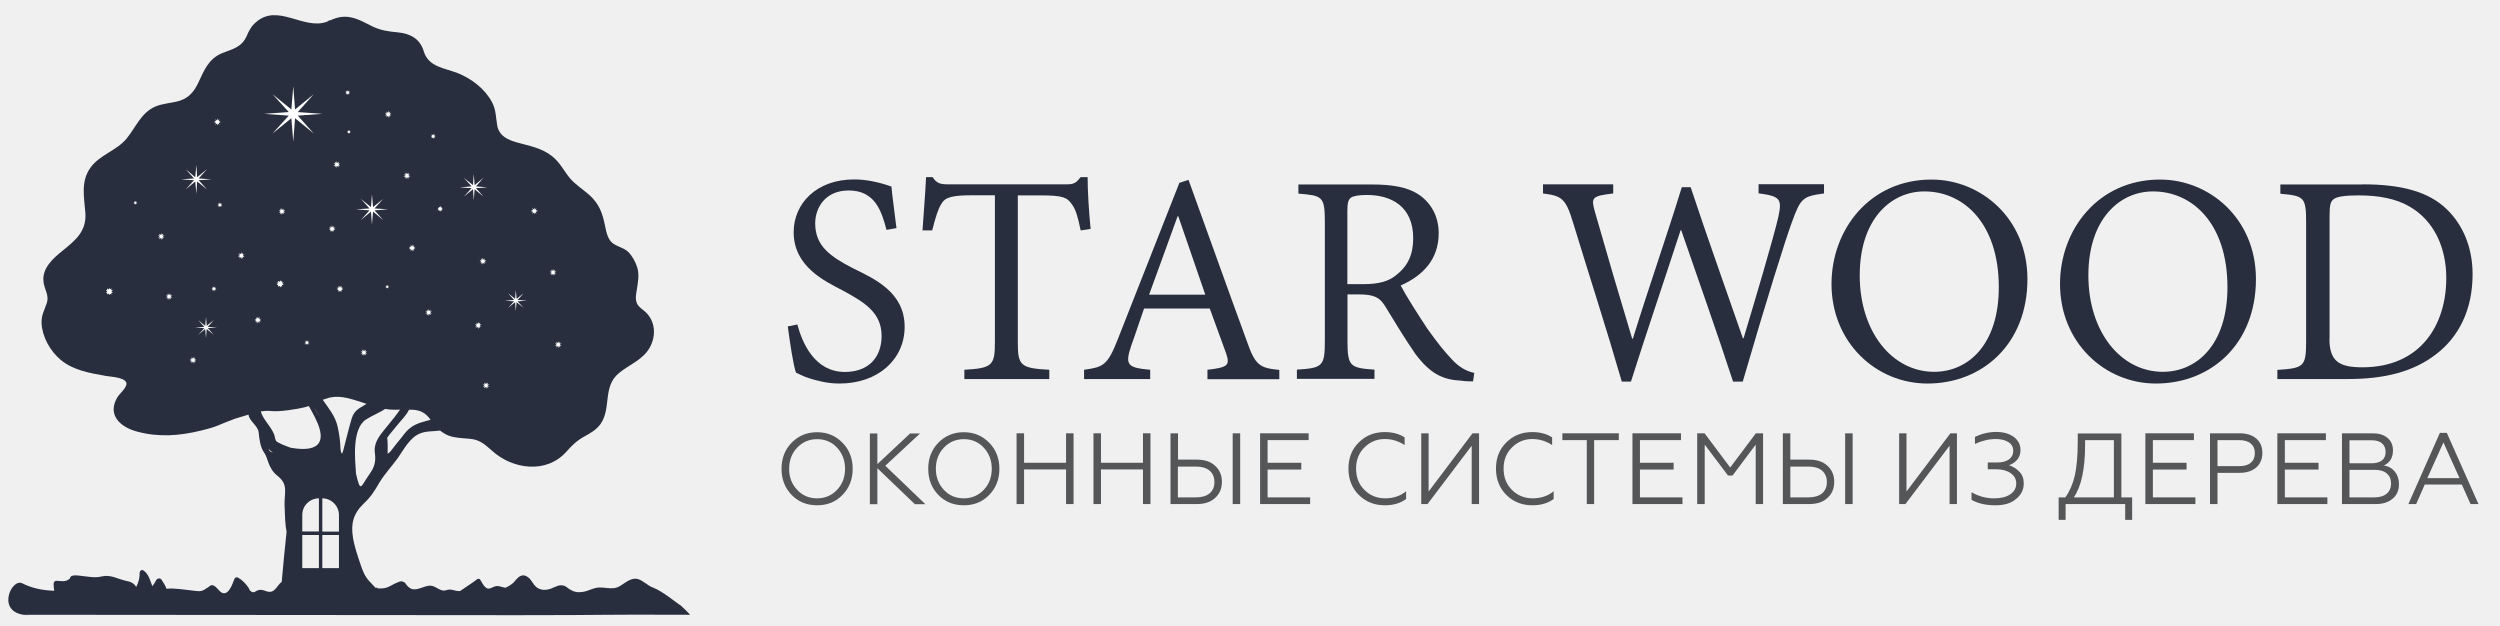
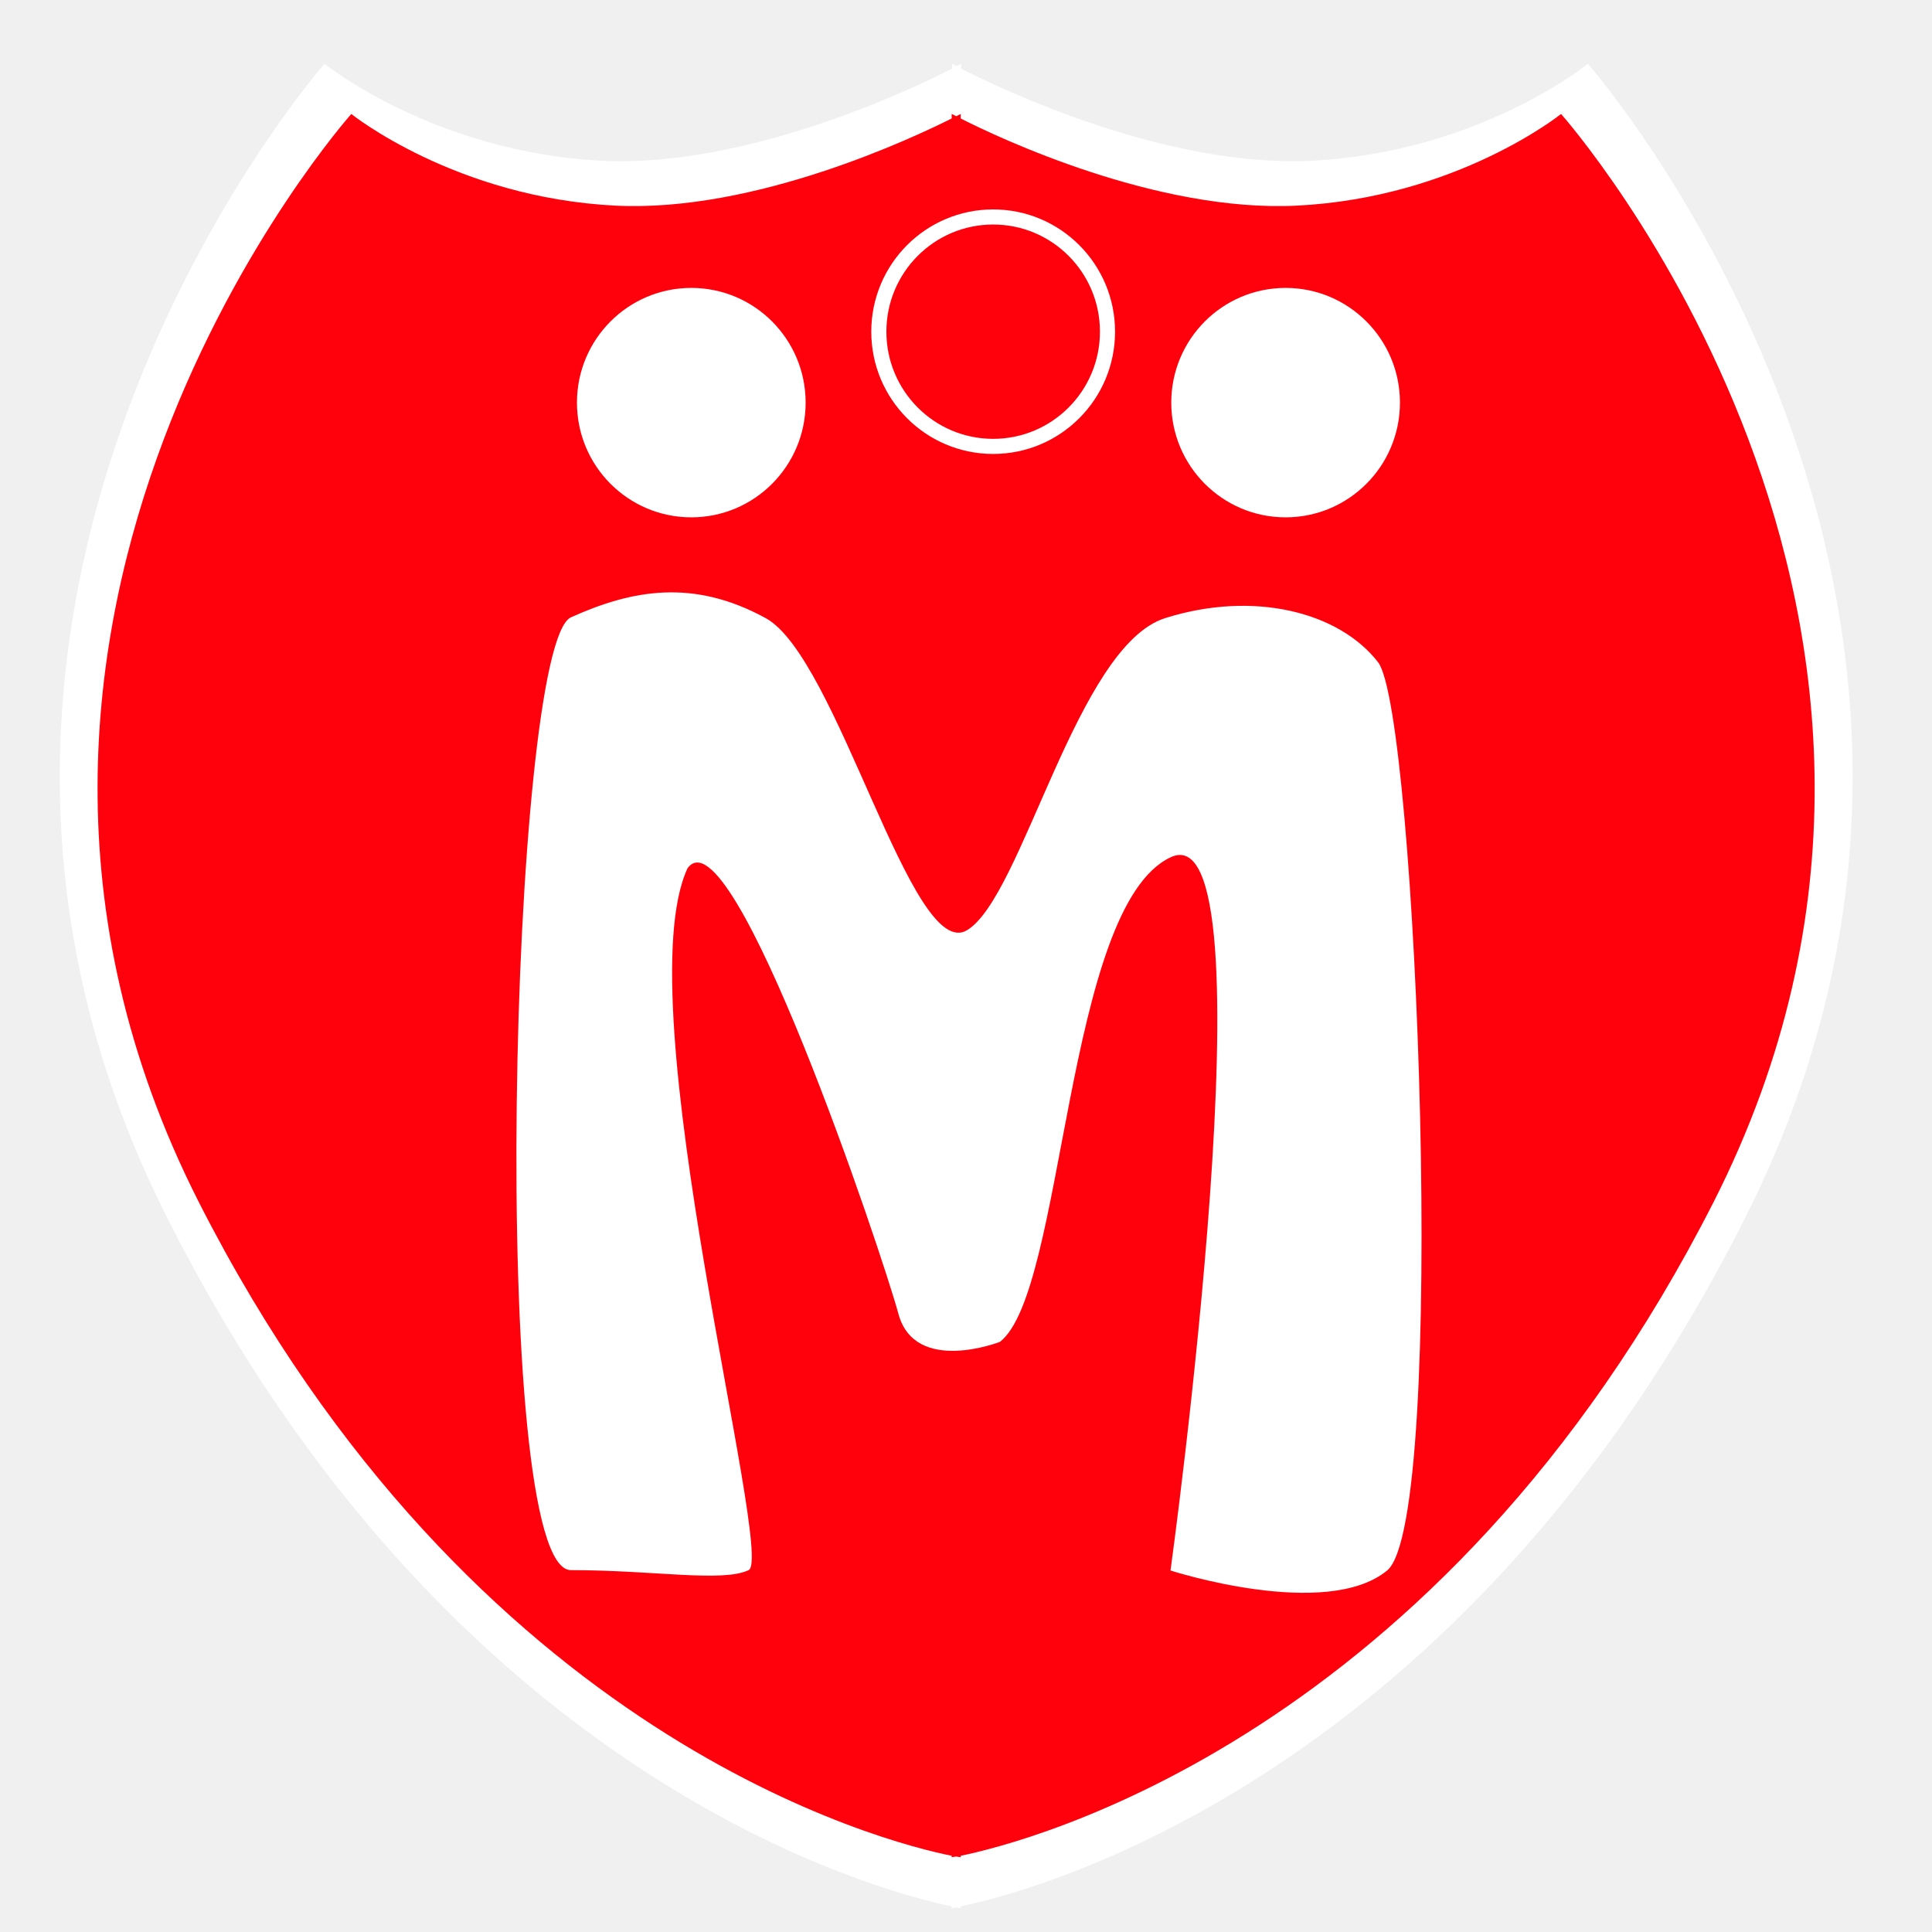
- <svg xmlns="http://www.w3.org/2000/svg" version="1.1" id="Слой_1" x="0px" y="0px" viewBox="0 0 1833.6 458.8" style="enable-background:new 0 0 1833.6 458.8;" xml:space="preserve">
+ <svg xmlns="http://www.w3.org/2000/svg" version="1.1" x="0px" y="0px" viewBox="0 0 512 512" style="enable-background:new 0 0 512 512;" xml:space="preserve">
  <style type="text/css">
- 	.st0{fill:#282E3D;}
- 	.st1{fill:#FFFFFF;}
- 	.st2{enable-background:new    ;}
- 	.st3{fill:#545658;}
+ 	.st0{display:none;}
+ 	.st1{display:inline;fill:#4F6BAA;}
+ 	.st2{fill:#FFFFFF;}
+ 	.st3{fill:#FF010C;}
+ 	.st4{fill:none;stroke:#FFFFFF;stroke-width:4;stroke-miterlimit:10;}
</style>
-   <g>
-     <path class="st0" d="M17.4,450.9l361.9,0.3c73,0,53.9-0.6,126.8-0.3c-0.2-0.5-6.3-6.5-6.8-6.8c-2.4-1.3-13.2-10.5-20.5-13.2   c-3.9-1.4-7.3-5.4-11.4-6.3c-3-0.6-6,0.8-8.4,2.4c-3,1.9-5.4,4.1-9,4.4c-3.2,0.3-6.3-0.5-9.5-0.5c-5.2-0.2-8.8,2.8-13.7,3.3   c-3.5,0.5-6.2-0.2-9.2-2.1c-1.3-0.8-2.2-1.9-3.6-2.4c-3.6-1.3-6.3,0.6-9.6,1.9c-2.8,1.1-5.7,1.4-8.2,0.5l0,0   c-0.3-0.2-0.6-0.3-0.9-0.3c-1.3-0.6-2.5-1.6-3.6-3c-1.3-1.6-2.1-3.3-3.5-4.7c-2.1-1.7-3.8-2.8-6.5-1.6c-2.1,0.9-3.8,3.6-5.4,5.1   c-1.7,1.4-3.6,2.7-5.7,3.5c-3.2-0.5-5.2-2.2-8.7-0.6c-3.3,1.6-4.6,2.1-7.3-1.4c-0.9-1.3-1.6-2.8-2.5-4.1c-0.5-0.6-1.4-0.6-2.1-0.2   c-3.9,3-8.4,5.8-12.6,8.7c-0.3,0-0.6,0-1.1,0c-2.2,0-4.3-1.1-6.5-1.1c-1.4,0-3.2,0.8-4.4,0.8c-2.2-0.2-3.9-1.4-5.8-2.4   c-4.9-2.8-7.7-0.2-13.1,1.1c-3.6,0.8-5.4,0.3-7.9-2.4c-0.8-0.8-1.3-2.1-2.2-2.5c-1.9-1.1-3.2-0.6-4.9,0.2c-5.4,2.2-7,4.6-13.1,4.4   c-4.4-0.2,1.3-0.8-3-0.5c-1.4-1.6-3-3.2-4.6-4.9c-3.2-3.5-4.7-7.3-6.2-11.7c-2.2-6.6-4.6-13.3-5.7-20.2   c-1.7-10.1,0.2-17.5,7.7-24.8c5.1-4.7,8.1-9.3,11.5-15.3c3.9-6.5,9.3-12.2,13.7-18.3c4.4-6.3,8.8-15,16.3-18   c4.6-1.9,9.6-1.4,14.7-2.1c1.7,1.4,3.8,2.7,6,3.6c4.9,1.9,10.3,1.9,15.5,2.4c7.6,0.6,11.2,4.1,16.6,8.8   c14.9,13.6,39.7,17.1,54.3,0.9c4.1-4.6,7.7-8.2,13.1-11.2c4.6-2.5,9.2-5.1,12.3-9.5c7.9-11.7,1.3-27.2,13.3-37.1   c7.4-6.2,17.1-9.5,22.3-18.2c5.2-8.7,4.7-19.7-2.8-26.7c-2.1-1.9-4.6-3.3-6-5.8c-1.7-3.3-0.9-7.3-0.3-10.7   c0.8-5.4,1.9-10.7,0.3-16.1c-1.3-4.1-3.6-8.4-6.6-11.4c-3.6-3.5-9.6-4.1-12.8-7.7c-3.6-4.3-3.9-11.4-5.4-16.6   c-1.4-5.4-3.6-10.1-7.3-14.4c-4.1-4.7-9.5-7.9-14.2-12.2c-5.4-4.7-8.2-11.5-13.3-16.7c-7.1-7.4-16.3-9.5-25.9-12   c-7.4-1.9-15.5-4.3-17.2-13c-1.1-6.2-0.8-11.5-3.8-17.2c-5.2-9.8-14.9-17.2-25-21.3c-9.8-3.9-21.6-4.4-25.1-16.1   c-2.8-9.2-9.8-13-19.3-13.9c-6.6-0.6-12.3-1.4-18.5-4.4c-5.1-2.5-10.1-5.5-15.8-6.6c-5.4-1.1-10.1,0-14.7,2.1h-0.2h-0.2   c-0.8,0.3-1.6,0.6-2.2,1.1c-17.1,6.5-36.2-13.9-52.3,0.5c-3.3,2.8-5.1,6.3-6.8,10.3c-3.8,8.2-10.3,9.2-17.9,12.3   c-10,4.1-13.3,12.8-17.5,21.8c-3,6.2-6.6,10.7-13.3,13c-6,1.9-12.5,1.9-18.3,4.4c-10.4,4.6-14.2,15.2-21,23.5   c-7.3,8.8-19.6,11.8-26.4,21.2c-7.3,10.1-4.7,21.5-3.8,33c1.1,13.7-7.3,20.4-17.1,28.3c-6.8,5.5-14.7,12.6-13.6,22.3   c0.6,6.2,4.6,10,2.2,16.4c-1.7,4.9-3.9,8.7-3.6,14.2c0.5,10.1,6.3,20.4,14.1,26.9c9.3,7.7,21.3,9.6,32.9,11.7   c3.9,0.6,10,0.9,13.4,3c5.4,3.2-2.5,9-4.7,12.5c-7.9,13,1.9,22,14.2,25.3c15.5,4.3,31.1,3.2,46.6-0.6c13.7-3.3,12-3.9,25.3-8.8   c1.1-0.3,9-2.7,10-3c0.3,4.6,7,8.2,7.4,13c0.5,4.9,1.1,10.9,4.3,15.3c2.4,3.2,2.7,11.2,9.3,16.4c8.4,6.6,5.2,11.8,5.4,21.6   c1.1,38.2,3.5-5.4-2.1,56.4c-2.2,1.6-3.5,4.3-5.5,6c-3.9,3.2-6.5-0.5-10.7-0.2c-0.9,0-1.7,0.8-2.5,0.8c-1.4,1.4-3,1.3-4.6-0.3   c-0.3-0.8-0.8-1.4-1.1-2.2c-2.2-3-4.3-5.4-7.7-7.3c-0.8-0.5-2.1,0-2.5,0.8c-1.4,3.5-3.9,11.7-8.5,10.6c-3-0.6-5.1-6.5-8.7-5.7   c-0.9,0.2-1.3,0.9-1.9,1.3c-2.7,1.4-3.3,2.8-6.8,3c-1.7,0-3.5-0.3-5.2-0.5c-6.2-0.6-12.6-1.9-18.8-1.3c-0.8-2.4-2.2-4.4-3.6-6.6   c-1.1-1.7-3.5-0.9-4.1,0.6c-0.8,1.6-1.6,2.8-2.7,4.1c-1.6-4.1-2.4-8.4-6.3-11.4c-1.4-1.1-3,0.2-3,1.7c0.2,3.3-0.8,7.1-2.5,10.3   c-1.4-2.4-3.6-3.8-7.1-4.4c-6.6-1.4-11.5-4.9-18.3-3.3c-5.2,1.3-10.1,0-15.5-0.5c-1.9-0.2-5.1-0.8-7,0.5c-0.6,0.5-0.6,1.4-0.8,1.6   c-3.2,2.4-4.6,1.9-9.5,1.6c-1.4-0.2-2.4,0.9-2.4,2.4c0,1.7,0.2,3.3,0.5,4.9c-8.2-0.3-16.1-1.7-23.5-5.5   c-8.2-4.1-20.4,23.4,5.2,23.4 M309.6,302.2c2.7,1.3,4.6,3.5,6.2,5.7c-4.9,1.3-9.8,2.4-13.9,5.2c-2.8,1.9-4.9,4.4-7,7.3   c-3,3.5-5.7,7.1-8.5,10.7c-0.6,0.6-1.4,1.3-2.1,1.7c0-3.9,0.2-7.9-0.3-11.8c2.1-3,4.6-5.7,6.8-8.5c2.8-3.6,7.1-7.6,9.2-12   C303.3,300.4,306.7,300.7,309.6,302.2z M282.6,299.9c1.3,0.2,2.5,0.5,3.8,0.5c2.2,0.2,4.6,0.2,7,0c-2.4,3.6-5.2,7-8.1,10.6   c-3.8,4.9-9.2,10.1-10.3,16.6c-0.5,2.4,0,4.7,0.2,7.1c0.3,5.7-1.6,9.6-4.9,14.1c-5.8,8.2-5.8,13.1-9.2-1.4   c-0.6-9.8-3.3-32.7,7.3-39.7C273.1,304.7,278.1,302.8,282.6,299.9z M241.8,291.6c8.5-1.9,16.6,1.3,24.6,3.8   c0.8,0.3,1.6,0.5,2.4,0.8c-1.7,1.1-3.6,2.2-5.4,3.3c-3,2.1-4.4,4.1-5.5,7.6c-2.1,7.1-3.8,14.4-5.7,21.5c-0.8,3-1.4,6.6-2.4,1.3   c-0.2-5.7-0.9-11.5-2.2-17.1c-1.7-7.6-6.6-13.4-10.9-19.6C238.3,292.7,240.1,292.1,241.8,291.6z M233.4,303.6   c0.3,0.6,0.8,1.3,1.1,1.7c-1.4-2.1-2.8-3.9-4.3-6C231.4,300.7,232.5,302.2,233.4,303.6z M197.9,330.8c-0.5-0.3-0.6-0.9-0.9-1.7   c0.8,1.1,1.9,2.1,3.3,2.8C199.1,331.7,198.4,331.4,197.9,330.8z M233.9,365.5L233.9,365.5v24.3h-12.2v-12.2   C221.7,371,227.1,365.5,233.9,365.5z M236.4,365.5L236.4,365.5c6.6,0,12.2,5.5,12.2,12.2v12.2h-12.2V365.5z M236.4,392.4h12.2v24.3   h-12.2V392.4z M221.7,392.4h12.2v24.3h-12.2V392.4z M213.2,328.4c-2.2-0.9-4.9-1.7-7-2.8c-3.3-1.7-3.9-1.4-4.6-4.9   c-1.1-6.5-8.8-12.6-10.3-19c2.5-0.3,5.2-0.5,7.9-0.2c5.8,0.6,18.3-1.3,24.3-2.8c0.9-0.3,2.1-0.6,3-0.9c1.6,2.8,3.2,5.7,4.6,8.5   C243.7,331.4,224.3,330.3,213.2,328.4z" />
-     <polygon class="st1" points="215.1,63.3 216.4,80.3 230.1,69.1 218.4,82.2 236.4,83.5 218.4,84.8 230.1,97.9 216.4,86.7    215.1,103.9 213.7,86.7 199.9,97.9 211.8,84.8 193.6,83.5 211.8,82.2 199.9,69.1 213.7,80.3  " />
-     <polygon class="st1" points="159.5,86.8 159.8,88.4 160.9,87.3 160.4,88.7 161.9,88.7 160.6,89.5 161.9,90.3 160.4,90.1    160.9,91.6 159.8,90.6 159.5,92 159,90.6 157.9,91.6 158.5,90.1 157,90.3 158.2,89.5 157,88.7 158.5,88.7 157.9,87.3 159,88.4  " />
-     <polygon class="st1" points="99.3,147.2 99.5,148.1 100.1,147.5 99.8,148.3 100.7,148.3 99.9,148.8 100.7,149.2 99.8,149.1    100.1,149.9 99.5,149.4 99.3,150.2 99.1,149.4 98.3,149.9 98.7,149.1 97.9,149.2 98.7,148.8 97.9,148.3 98.7,148.3 98.3,147.5    99.1,148.1  " />
-     <polygon class="st1" points="206.7,152.4 207.2,154 208.3,152.9 207.7,154.3 209.3,154.3 208,155.1 209.3,155.9 207.7,155.7    208.3,157.1 207.2,156.2 206.7,157.6 206.4,156.2 205.3,157.1 205.8,155.7 204.4,155.9 205.6,155.1 204.4,154.3 205.8,154.3    205.3,152.9 206.4,154  " />
-     <polygon class="st1" points="118.3,170.9 118.6,172.3 119.8,171.3 119.2,172.8 120.8,172.6 119.4,173.4 120.8,174.2 119.2,174    119.8,175.5 118.6,174.5 118.3,176.1 117.9,174.5 116.7,175.5 117.3,174 115.7,174.2 117.1,173.4 115.7,172.6 117.3,172.8    116.7,171.3 117.9,172.3  " />
-     <polygon class="st1" points="177,184.9 177.3,186.4 178.4,185.4 178,186.8 179.4,186.7 178.1,187.5 179.4,188.3 178,188.3    178.4,189.7 177.3,188.6 177,190.1 176.6,188.6 175.4,189.7 176.1,188.3 174.5,188.3 175.8,187.5 174.5,186.7 176.1,186.8    175.4,185.4 176.6,186.4  " />
-     <polygon class="st1" points="123.9,215 124.4,216.4 125.5,215.4 124.9,216.8 126.5,216.7 125.2,217.5 126.5,218.3 124.9,218.1    125.5,219.5 124.4,218.6 123.9,220.2 123.6,218.6 122.5,219.5 123.2,218.1 121.6,218.3 122.8,217.5 121.6,216.7 123.2,216.8    122.5,215.4 123.6,216.4  " />
-     <polygon class="st1" points="80.2,211.2 80.5,212.7 81.8,211.6 81.1,213.1 82.7,213.1 81.3,213.8 82.7,214.6 81.1,214.5    81.8,215.9 80.5,215 80.2,216.4 79.9,215 78.6,215.9 79.2,214.5 77.7,214.6 79.1,213.8 77.7,213.1 79.2,213.1 78.6,211.6    79.9,212.7  " />
-     <polygon class="st1" points="141.6,261.6 142,263 143.1,262 142.6,263.5 144,263.3 142.7,264.1 144,265 142.6,264.9 143.1,266.3    142,265.2 141.6,266.8 141.3,265.2 140.1,266.3 140.7,264.9 139.1,265 140.4,264.1 139.1,263.3 140.7,263.5 140.1,262 141.3,263     " />
-     <polygon class="st1" points="80.2,211.2 80.5,212.7 81.8,211.6 81.1,213.1 82.7,213.1 81.3,213.8 82.7,214.6 81.1,214.5    81.8,215.9 80.5,215 80.2,216.4 79.9,215 78.6,215.9 79.2,214.5 77.7,214.6 79.1,213.8 77.7,213.1 79.2,213.1 78.6,211.6    79.9,212.7  " />
-     <polygon class="st1" points="189.2,232.2 189.5,233.6 190.6,232.6 190.1,234.1 191.6,233.9 190.3,234.7 191.6,235.6 190.1,235.5    190.6,236.9 189.5,235.8 189.2,237.4 188.7,235.8 187.6,236.9 188.2,235.5 186.7,235.6 187.9,234.7 186.7,233.9 188.2,234.1    187.6,232.6 188.7,233.6  " />
-     <polygon class="st1" points="80.2,211.2 80.5,212.7 81.8,211.6 81.1,213.1 82.7,213.1 81.3,213.8 82.7,214.6 81.1,214.5    81.8,215.9 80.5,215 80.2,216.4 79.9,215 78.6,215.9 79.2,214.5 77.7,214.6 79.1,213.8 77.7,213.1 79.2,213.1 78.6,211.6    79.9,212.7  " />
-     <polygon class="st1" points="284.8,81.3 285.1,82.7 286.2,81.8 285.7,83.2 287.1,83 285.9,83.8 287.1,84.6 285.7,84.6 286.2,86    285.1,84.9 284.8,86.5 284.3,84.9 283.2,86 283.8,84.6 282.2,84.6 283.5,83.8 282.2,83 283.8,83.2 283.2,81.8 284.3,82.7  " />
-     <polygon class="st1" points="247,118.1 247.3,119.5 248.6,118.6 248,120 249.5,119.8 248.3,120.6 249.5,121.6 248,121.4    248.6,122.8 247.3,121.7 247,123.3 246.7,121.7 245.4,122.8 246.1,121.4 244.5,121.6 245.9,120.6 244.5,119.8 246.1,120    245.4,118.6 246.7,119.5  " />
-     <polygon class="st1" points="298.5,126.3 298.8,127.7 299.9,126.8 299.5,128.2 300.9,128.1 299.6,128.8 300.9,129.6 299.5,129.6    299.9,131.1 298.8,130 298.5,131.5 298,130 296.9,131.1 297.6,129.6 296,129.6 297.3,128.8 296,128.1 297.6,128.2 296.9,126.8    298,127.7  " />
-     <polygon class="st1" points="243.5,165.2 244,166.8 245.1,165.7 244.5,167.1 246.1,166.9 244.8,167.9 246.1,168.7 244.5,168.5    245.1,169.9 244,169 243.5,170.4 243.2,169 242.1,169.9 242.6,168.5 241.2,168.7 242.4,167.9 241.2,166.9 242.6,167.1 242.1,165.7    243.2,166.8  " />
-     <polygon class="st1" points="302.3,179.2 302.6,180.8 303.7,179.7 303.3,181.1 304.7,181.1 303.4,181.9 304.7,182.7 303.3,182.6    303.7,184 302.6,183 302.3,184.5 301.8,183 300.7,184 301.4,182.6 299.8,182.7 301,181.9 299.8,181.1 301.4,181.1 300.7,179.7    301.8,180.8  " />
-     <polygon class="st1" points="249.4,209.3 249.7,210.8 250.8,209.7 250.3,211.2 251.8,211 250.5,212 251.8,212.7 250.3,212.6    250.8,214 249.7,213.1 249.4,214.5 248.9,213.1 247.8,214 248.4,212.6 246.9,212.7 248.1,212 246.9,211 248.4,211.2 247.8,209.7    248.9,210.8  " />
-     <polygon class="st1" points="205.5,205.6 205.8,207.1 207,206.1 206.4,207.5 208,207.4 206.6,208.2 208,208.9 206.4,208.8    207,210.2 205.8,209.3 205.5,210.8 205.1,209.3 203.9,210.2 204.5,208.8 202.9,208.9 204.4,208.2 202.9,207.4 204.5,207.5    203.9,206.1 205.1,207.1  " />
-     <polygon class="st1" points="266.9,255.9 267.2,257.5 268.5,256.5 267.9,257.9 269.4,257.8 268,258.6 269.4,259.3 267.9,259.2    268.5,260.6 267.2,259.7 266.9,261.1 266.6,259.7 265.3,260.6 266,259.2 264.4,259.3 265.8,258.6 264.4,257.8 266,257.9    265.3,256.5 266.6,257.5  " />
-     <polygon class="st1" points="205.5,205.6 205.8,207.1 207,206.1 206.4,207.5 208,207.4 206.6,208.2 208,208.9 206.4,208.8    207,210.2 205.8,209.3 205.5,210.8 205.1,209.3 203.9,210.2 204.5,208.8 202.9,208.9 204.4,208.2 202.9,207.4 204.5,207.5    203.9,206.1 205.1,207.1  " />
-     <polygon class="st1" points="314.5,226.5 314.8,228.1 315.9,227.1 315.4,228.5 316.8,228.4 315.6,229.2 316.8,230 315.4,229.8    315.9,231.2 314.8,230.3 314.5,231.7 314.2,230.3 312.9,231.2 313.5,229.8 311.9,230 313.2,229.2 311.9,228.4 313.5,228.5    312.9,227.1 314.2,228.1  " />
-     <polygon class="st1" points="205.5,205.6 205.8,207.1 207,206.1 206.4,207.5 208,207.4 206.6,208.2 208,208.9 206.4,208.8    207,210.2 205.8,209.3 205.5,210.8 205.1,209.3 203.9,210.2 204.5,208.8 202.9,208.9 204.4,208.2 202.9,207.4 204.5,207.5    203.9,206.1 205.1,207.1  " />
-     <polygon class="st1" points="391.9,152.1 392.2,153.7 393.5,152.5 392.8,154 394.4,154 393,154.8 394.4,155.5 392.8,155.4    393.5,156.8 392.2,155.9 391.9,157.3 391.6,155.9 390.3,156.8 390.9,155.4 389.4,155.5 390.8,154.8 389.4,154 390.9,154    390.3,152.5 391.6,153.7  " />
-     <polygon class="st1" points="354.1,188.9 354.6,190.5 355.7,189.5 355.1,190.9 356.7,190.8 355.4,191.6 356.7,192.4 355.1,192.2    355.7,193.6 354.6,192.7 354.1,194.1 353.8,192.7 352.7,193.6 353.2,192.2 351.8,192.4 353,191.6 351.8,190.8 353.2,190.9    352.7,189.5 353.8,190.5  " />
-     <polygon class="st1" points="405.6,197.1 406,198.7 407.2,197.7 406.6,199.2 408.2,199 406.7,199.8 408.2,200.6 406.6,200.4    407.2,201.8 406,200.9 405.6,202.3 405.3,200.9 404.1,201.8 404.7,200.4 403.1,200.6 404.5,199.8 403.1,199 404.7,199.2    404.1,197.7 405.3,198.7  " />
-     <polygon class="st1" points="350.8,236.1 351.1,237.5 352.2,236.6 351.8,238 353.2,237.9 351.9,238.7 353.2,239.4 351.8,239.3    352.2,240.7 351.1,239.8 350.8,241.3 350.3,239.8 349.2,240.7 349.9,239.3 348.3,239.4 349.5,238.7 348.3,237.9 349.9,238    349.2,236.6 350.3,237.5  " />
-     <polygon class="st1" points="409.4,250.2 409.7,251.6 411,250.7 410.4,252.1 412,251.9 410.5,252.7 412,253.5 410.4,253.5    411,254.9 409.7,253.8 409.4,255.4 409.1,253.8 407.8,254.9 408.5,253.5 406.9,253.5 408.3,252.7 406.9,251.9 408.5,252.1    407.8,250.7 409.1,251.6  " />
-     <polygon class="st1" points="356.5,280.2 356.8,281.6 358.1,280.7 357.4,282.1 359,281.9 357.6,282.7 359,283.5 357.4,283.4    358.1,284.8 356.8,283.8 356.5,285.4 356.2,283.8 354.9,284.8 355.6,283.4 354,283.5 355.4,282.7 354,281.9 355.6,282.1    354.9,280.7 356.2,281.6  " />
-     <polygon class="st1" points="161.2,148.3 161.5,149.5 162.5,148.8 162,149.9 163.1,149.7 162.2,150.3 163.1,151 162,150.8    162.5,151.9 161.5,151.1 161.2,152.2 161.1,151.1 160.1,151.9 160.6,150.8 159.5,151 160.4,150.3 159.5,149.7 160.6,149.9    160.1,148.8 161.1,149.5  " />
-     <polygon class="st1" points="157,209.9 157.1,211 158.1,210.2 157.6,211.3 158.7,211.2 157.8,211.8 158.7,212.4 157.6,212.3    158.1,213.4 157.1,212.6 157,213.7 156.6,212.6 155.7,213.4 156.2,212.3 155.1,212.4 156,211.8 155.1,211.2 156.2,211.3    155.7,210.2 156.6,211  " />
-     <polygon class="st1" points="322.8,151.1 323.2,152.4 324,151.6 323.5,152.7 324.7,152.5 323.6,153.2 324.7,153.8 323.5,153.7    324,154.8 323.2,154 322.8,155.1 322.5,154 321.7,154.8 322.1,153.7 321,153.8 321.9,153.2 321,152.5 322.1,152.7 321.7,151.6    322.5,152.4  " />
-     <polygon class="st1" points="317.8,98 318,99.1 318.9,98.4 318.4,99.5 319.5,99.5 318.6,99.9 319.5,100.6 318.4,100.6 318.9,101.5    318,100.9 317.8,102 317.5,100.9 316.5,101.5 317,100.6 315.9,100.6 316.8,99.9 315.9,99.5 317,99.5 316.5,98.4 317.5,99.1  " />
-     <polygon class="st1" points="322.8,151.1 323.2,152.4 324,151.6 323.5,152.7 324.7,152.5 323.6,153.2 324.7,153.8 323.5,153.7    324,154.8 323.2,154 322.8,155.1 322.5,154 321.7,154.8 322.1,153.7 321,153.8 321.9,153.2 321,152.5 322.1,152.7 321.7,151.6    322.5,152.4  " />
-     <polygon class="st1" points="254.9,66 255.2,67.1 256.2,66.3 255.7,67.4 256.8,67.2 255.9,67.9 256.8,68.5 255.7,68.3 256.2,69.4    255.2,68.7 254.9,69.9 254.8,68.7 253.8,69.4 254.3,68.3 253.2,68.5 254.1,67.9 253.2,67.2 254.3,67.4 253.8,66.3 254.8,67.1  " />
-     <polygon class="st1" points="225.2,249.4 225.4,250.5 226.3,249.7 225.8,250.8 226.9,250.7 226,251.3 226.9,251.9 225.8,251.8    226.3,252.9 225.4,252.1 225.2,253.2 224.9,252.1 223.9,252.9 224.4,251.8 223.3,251.9 224.3,251.3 223.3,250.7 224.4,250.8    223.9,249.7 224.9,250.5  " />
-     <polygon class="st1" points="347.5,127.6 348.1,135.8 354.6,130.4 349.1,136.7 357.6,137.4 349.1,138 354.6,144.2 348.1,138.8    347.5,147 346.9,138.8 340.2,144.2 345.9,138 337.2,137.4 345.9,136.7 340.2,130.4 346.9,135.8  " />
-     <polygon class="st1" points="272.8,142.4 273.6,151.9 281.1,145.8 274.7,152.9 284.6,153.5 274.7,154.3 281.1,161.4 273.6,155.2    272.8,164.7 272.1,155.2 264.6,161.4 271,154.3 261.1,153.5 271,152.9 264.6,145.8 272.1,151.9  " />
-     <polygon class="st1" points="255.9,95.2 256,96.1 256.8,95.5 256.5,96.3 257.3,96.3 256.5,96.8 257.3,97.1 256.5,97.1 256.8,97.9    256,97.4 255.9,98.2 255.7,97.4 255.1,97.9 255.4,97.1 254.4,97.1 255.2,96.8 254.4,96.3 255.4,96.3 255.1,95.5 255.7,96.1  " />
-     <polygon class="st1" points="284,208.8 284.1,209.7 284.8,209.1 284.5,209.9 285.4,209.9 284.6,210.4 285.4,210.8 284.5,210.7    284.8,211.5 284.1,211 284,211.8 283.8,211 283,211.5 283.5,210.7 282.6,210.8 283.4,210.4 282.6,209.9 283.5,209.9 283,209.1    283.8,209.7  " />
-     <polygon class="st1" points="144,120.9 144.6,130 151.9,124 145.7,130.9 155.2,131.5 145.7,132.2 151.9,139 144.6,133.1 144,142.1    143.2,133.1 136.1,139 142.3,132.2 132.8,131.5 142.3,130.9 136.1,124 143.2,130  " />
-     <polygon class="st1" points="151.1,232.5 151.6,239 156.8,234.7 152.4,239.8 159.2,240.2 152.4,240.7 156.8,245.6 151.6,241.3    151.1,248 150.5,241.3 145.3,245.6 149.9,240.7 142.9,240.2 149.9,239.8 145.3,234.7 150.5,239  " />
-     <polygon class="st1" points="378.3,212.7 378.9,219.2 384.1,215 379.6,220 386.5,220.5 379.6,221 384.1,225.9 378.9,221.6    378.3,228.2 377.8,221.6 372.6,225.9 377,221 370.2,220.5 377,220 372.6,215 377.8,219.2  " />
+   <g id="Слой_4" class="st0">
+     <rect x="-13.5" class="st1" width="525.5" height="525.5" />
  </g>
-   <g>
-     <path class="st0" d="M650.2,168.6c-3.6-13.6-8.3-28.9-27.7-28.9c-17.6,0-24.6,13.1-24.6,24.1c0,16.6,11,24.3,27.6,32.9   c15.9,7.8,38,17.6,38,43c0,23.8-19.4,41.6-47.8,41.6c-9.3,0-16.6-2.2-21.7-3.7c-5-1.5-8.2-3.5-10.2-4.3c-1.9-5-4.5-22.4-6-33.9   l7-1.4c3.6,13.3,12.5,34.8,34.9,34.8c17.2,0,26.9-10.6,26.9-26.4c0-17-12.3-24.6-28.6-33.4c-13-6.8-35.9-17.4-35.9-42.7   c0-20.9,16.6-38.7,44.3-38.7c8.6,0,17.3,1.7,27.4,5.2c0.7,7.8,2,16.1,3.7,30.5L650.2,168.6z" />
+   <g id="Слой_1">
+ </g>
+   <g id="Слой_2">
+     <g>
+       <path class="st2" d="M420.8,16.9c0,0-28.8,23.5-73.2,25.7c-38.6,1.9-82.3-19-92.9-24.4v-1.3c0,0-0.5,0.3-1.2,0.6    c-0.7-0.4-1.2-0.6-1.2-0.6v1.3c-10.6,5.4-54.3,26.3-92.9,24.4C114.9,40.3,86,16.9,86,16.9S-38.2,158.2,43.9,321.9    c75.5,150.6,190.4,179.6,208.3,183.3v0.5c0,0,0.5-0.1,1.2-0.2c0.8,0.1,1.2,0.2,1.2,0.2v-0.5c17.9-3.7,132.8-32.6,208.3-183.3    C545,158.2,420.8,16.9,420.8,16.9z" />
+       <path class="st3" d="M413.7,30.2c0,0-27.6,22.2-70.1,24.3c-37,1.8-78.8-17.9-89-23.1v-1.2c0,0-0.5,0.3-1.2,0.6    c-0.7-0.4-1.2-0.6-1.2-0.6v1.2c-10.2,5.1-52,24.9-89,23.1c-42.5-2.1-70.1-24.3-70.1-24.3s-119,133.6-40.4,288.4    C125.1,461,235.1,488.4,252.2,491.8v0.4c0,0,0.4-0.1,1.2-0.2c0.7,0.1,1.2,0.2,1.2,0.2v-0.4c17.1-3.5,127.1-30.9,199.5-173.2    C532.6,163.9,413.7,30.2,413.7,30.2z" />
+     </g>
  </g>
-   <g>
-     <path class="st0" d="M792.6,169c-2.1-10.4-3.8-15.7-6.4-19.1c-3.5-5.1-6.5-6.6-23.1-6.6h-16.6v107.4c0,17.3,1.7,19.4,23.1,20.5v6.8   h-62.3v-6.8c20.5-1.2,22.4-3,22.4-20.5V143.2h-15.4c-16.6,0-21.1,1.5-23.9,6.4c-2.4,3.7-4.2,9.7-6.7,19.4h-7.1   c0.8-12.9,2.1-26.9,2.6-39.1h4.8c3.2,4.9,6,5.3,12.1,5.3h86.2c5.8,0,7.1-1.3,10.3-5.3h5.1c0,10.3,1,26,2.2,38L792.6,169z" />
-   </g>
-   <g>
-     <path class="st0" d="M885.6,278v-6.8c14.8-1.7,16.6-3.2,13.8-11.7l-12.1-33.2h-48.2c-3.2,8.9-6,17.9-9.3,26.9   c-5,14.7-2.8,16.5,13.8,18v6.8h-48.5v-6.8c14.1-2,17.2-3,24.9-22.8l45-114.3l6.7-2.2c13.3,36.6,28.9,80.6,42.6,117.8   c6.3,18.3,9.5,20.2,24,21.6v6.8H885.6z M864.2,158.6h-0.5c-7.1,19.4-14,38.8-20.9,57.5h41.2L864.2,158.6z" />
-     <path class="st0" d="M1080.4,279.7c-3.1,0-5.8,0-8.6-0.5c-13.6-0.6-22.8-5.1-33.7-19.6c-7.5-10.8-16-24.9-22.3-35.2   c-3.8-6-7.5-8.5-19.7-8.5h-7.8v34.2c0,18.6,1.9,19.8,19.8,21v6.8h-56.9v-6.8c18.6-1.2,20.5-2.2,20.5-21v-87.5   c0-18.8-2-19.1-19.4-20.6v-6.7h53.8c15.1,0,26.1,2,34,7.1c9,5.8,15.1,15.8,15.1,28.6c0,19.1-11.4,31.1-27.9,38.4   c3.8,7.3,13.1,21.9,19.6,31.7c8.3,11.6,12.1,16.1,17.6,22.1c5.8,6.5,11.8,9.3,16.8,10.3L1080.4,279.7z M999.9,208.4   c11.6,0,18.6-2.1,24.1-6.6c8.6-6.7,12.5-15.1,12.5-27.1c0-23.5-16.3-31.7-33.9-31.7c-6.5,0-10.1,0.8-11.8,2   c-2,1.5-2.6,4.1-2.6,10.1v53.3H999.9z" />
-   </g>
-   <g>
-     <path class="st0" d="M1337.7,141.9c-15.5,2.1-17,3.4-23.4,20.9c-4.8,13.1-18.3,55.9-36.1,117.1h-7.1c-11.6-35.8-26.2-76.6-38-111   h-0.5c-13,39.9-25,75-36.4,111h-6.7c-11.4-39.4-23.9-77.8-35.9-117.1c-5.3-17.7-8.6-19.2-21.9-20.9v-6.7h51.5v6.7   c-16.2,1.9-16.3,3.1-13.3,13.9c8.6,30.1,17.4,60.1,27.2,92.6h0.5c12.1-39,24.8-75,35.9-111.1h6.5c12.1,36.5,24.7,71.7,38.3,110.8   h0.5c8.8-29.3,22-73.6,25.6-89.4c2.6-12.6,1.5-14.8-14.6-16.9v-6.7h48V141.9z" />
-   </g>
-   <g>
-     <path class="st0" d="M1416.7,131.7c36.2,0,70.3,28.6,70.3,73c0,47.8-33.2,76.6-73.3,76.6c-38,0-70.4-30.4-70.4-73   c0-40,28.1-76.6,73.3-76.6H1416.7z M1411.3,140.4c-23.9,0-47.3,19.7-47.3,61.6c0,41.3,23.7,70.7,54.6,70.7   c24.8,0,47.4-19.7,47.4-62.1c0-46.5-25.6-70.2-54.5-70.2H1411.3z" />
-   </g>
-   <g>
-     <path class="st0" d="M1584.3,131.7c36.2,0,70.3,28.6,70.3,73c0,47.8-33.2,76.6-73.3,76.6c-38,0-70.4-30.4-70.4-73   c0-40,28.1-76.6,73.3-76.6H1584.3z M1579,140.4c-23.9,0-47.3,19.7-47.3,61.6c0,41.3,23.7,70.7,54.6,70.7   c24.8,0,47.4-19.7,47.4-62.1c0-46.5-25.6-70.2-54.5-70.2H1579z" />
-   </g>
-   <g>
-     <path class="st0" d="M1732.9,135.2c28.3,0,48.5,5.3,62,18.6c10.8,10.6,18.6,26.7,18.6,47.3c0,26.1-10.1,46-26.9,58.8   c-16.6,12.8-37.7,18.1-64.6,18.1h-51.7v-6.7c19.4-1.3,21.1-2.3,21.1-20.9v-87.5c0-18.6-1.7-19.2-18.9-20.8v-6.8H1732.9z    M1708.5,248.5c0,16.6,7.3,20.9,24.1,20.9c42.8,0,61.6-31.1,61.6-65.5c0-21.9-8.7-42-27.1-52.5c-10-5.8-22.8-8.1-37.2-8.1   c-10.4,0-16.2,1-18.3,2.8c-2.2,1.7-3,3.8-3,12.3V248.5z" />
-   </g>
-   <g class="st2">
-     <path class="st3" d="M580.6,324.7c5-5.1,11.2-7.7,18.7-7.7c7.4,0,13.6,2.6,18.6,7.7c5,5.1,7.5,11.5,7.5,19.1   c0,7.7-2.5,14.1-7.5,19.2c-4.9,5.1-11.1,7.6-18.6,7.6c-7.5,0-13.7-2.5-18.7-7.6c-4.9-5.1-7.4-11.5-7.4-19.2   C573.2,336.1,575.7,329.8,580.6,324.7z M584.7,359.3c3.9,4.2,8.8,6.2,14.6,6.2c5.8,0,10.7-2.1,14.6-6.2c4-4.2,5.9-9.4,5.9-15.5   c0-6.1-2-11.3-5.9-15.5c-3.9-4.2-8.8-6.2-14.6-6.2c-5.8,0-10.7,2.1-14.6,6.2c-4,4.2-5.9,9.4-5.9,15.5   C578.7,349.9,580.7,355.1,584.7,359.3z" />
-     <path class="st3" d="M638,317.9h5.5v22.5l24-22.5h7.3l-25.5,23.7l29.4,28.2H671l-27.5-26.4v26.4H638V317.9z" />
-   </g>
-   <g class="st2">
-     <path class="st3" d="M688.2,324.7c5-5.1,11.2-7.7,18.7-7.7c7.4,0,13.6,2.6,18.6,7.7c5,5.1,7.5,11.5,7.5,19.1   c0,7.7-2.5,14.1-7.5,19.2c-4.9,5.1-11.1,7.6-18.6,7.6c-7.5,0-13.7-2.5-18.7-7.6c-4.9-5.1-7.4-11.5-7.4-19.2   C680.8,336.1,683.3,329.8,688.2,324.7z M692.3,359.3c3.9,4.2,8.8,6.2,14.6,6.2c5.8,0,10.7-2.1,14.6-6.2c4-4.2,5.9-9.4,5.9-15.5   c0-6.1-2-11.3-5.9-15.5c-3.9-4.2-8.8-6.2-14.6-6.2c-5.8,0-10.7,2.1-14.6,6.2c-4,4.2-5.9,9.4-5.9,15.5   C686.4,349.9,688.4,355.1,692.3,359.3z" />
-     <path class="st3" d="M751.1,369.7h-5.5v-51.9h5.5v21.6h30.8v-21.6h5.5v51.9h-5.5v-25.4h-30.8V369.7z" />
-     <path class="st3" d="M807.5,369.7H802v-51.9h5.5v21.6h30.8v-21.6h5.5v51.9h-5.5v-25.4h-30.8V369.7z" />
-     <path class="st3" d="M877.6,369.7h-19.1v-51.9h5.5v19.3h13.6c5.9,0,10.4,1.5,13.6,4.5c3.3,3,5,6.9,5,11.8c0,4.9-1.7,8.9-5,11.8   C887.9,368.3,883.4,369.7,877.6,369.7z M863.9,342.2v22.6h13.3c4.2,0,7.6-1,9.9-2.9c2.4-2,3.6-4.7,3.6-8.3s-1.2-6.4-3.5-8.4   s-5.7-3-10-3H863.9z M909.6,369.7h-5.5v-51.9h5.5V369.7z" />
-     <path class="st3" d="M960.9,369.7h-36.7v-51.9h35.6v5h-30.1v16.6h24.7v5h-24.7v20.4h31.2V369.7z" />
-     <path class="st3" d="M1015.7,370.6c-7.6,0-13.9-2.5-19.1-7.6c-5-5-7.6-11.5-7.6-19.3c0-7.8,2.5-14.2,7.6-19.2   c5.1-5.1,11.4-7.6,19.1-7.6c5.6,0,10.5,1.3,14.5,3.9v5.6c-4.5-2.9-9.4-4.4-14.5-4.4c-5.9,0-10.9,2.1-15,6.2   c-4.1,4.1-6.1,9.2-6.1,15.5c0,6.3,2,11.5,6.1,15.6c4.1,4.1,9.2,6.2,15.2,6.2s11.2-1.7,15.4-5.2v5.7   C1027.1,369.1,1021.9,370.6,1015.7,370.6z" />
-     <path class="st3" d="M1047,369.7h-4.6v-51.9h5.4v42.7l32.2-42.7h4.8v51.9h-5.4v-42.8L1047,369.7z" />
-     <path class="st3" d="M1123.9,370.6c-7.6,0-13.9-2.5-19.1-7.6c-5-5-7.6-11.5-7.6-19.3c0-7.8,2.5-14.2,7.6-19.2   c5.1-5.1,11.4-7.6,19.1-7.6c5.6,0,10.5,1.3,14.5,3.9v5.6c-4.5-2.9-9.4-4.4-14.5-4.4c-5.9,0-10.9,2.1-15,6.2   c-4.1,4.1-6.1,9.2-6.1,15.5c0,6.3,2,11.5,6.1,15.6c4.1,4.1,9.2,6.2,15.2,6.2s11.2-1.7,15.4-5.2v5.7   C1135.3,369.1,1130.1,370.6,1123.9,370.6z" />
-     <path class="st3" d="M1169.3,369.7h-5.5v-46.9h-17.9v-5h41.4v5h-18.1V369.7z" />
-     <path class="st3" d="M1234,369.7h-36.7v-51.9h35.6v5h-30.1v16.6h24.7v5h-24.7v20.4h31.2V369.7z" />
-     <path class="st3" d="M1250.2,369.7h-5.4v-51.9h5.4l18.8,25.1l18.8-25.1h5.3v51.9h-5.4v-43.6l-17,22.7h-3.3l-17.1-22.7V369.7z" />
-     <path class="st3" d="M1326.7,369.7h-19.1v-51.9h5.5v19.3h13.6c5.9,0,10.4,1.5,13.6,4.5c3.3,3,5,6.9,5,11.8c0,4.9-1.7,8.9-5,11.8   C1337.1,368.3,1332.5,369.7,1326.7,369.7z M1313.1,342.2v22.6h13.3c4.2,0,7.6-1,9.9-2.9c2.4-2,3.6-4.7,3.6-8.3s-1.2-6.4-3.5-8.4   s-5.7-3-10-3H1313.1z M1358.8,369.7h-5.5v-51.9h5.5V369.7z" />
-     <path class="st3" d="M1397.5,369.7h-4.6v-51.9h5.4v42.7l32.2-42.7h4.8v51.9h-5.4v-42.8L1397.5,369.7z" />
-     <path class="st3" d="M1463.5,370.6c-6.9,0-12.8-1.3-17.5-4V361c5.1,3,10.6,4.5,16.7,4.5c4.9,0,8.9-1,11.8-3c2.9-2,4.3-4.7,4.3-8   c0-3-1.3-5.5-4-7.4c-2.7-1.9-6.2-2.9-10.5-2.9h-6.4v-5h7c3.7,0,6.5-0.8,8.6-2.3c2-1.5,3.1-3.6,3.1-6.3c0-2.7-1.2-4.8-3.5-6.3   c-2.3-1.5-5.4-2.3-9.2-2.3c-5.1,0-10.2,1.2-15.4,3.6v-5.2c5.1-2.4,10.3-3.6,15.6-3.6c5.2,0,9.5,1.2,12.8,3.6c3.4,2.5,5,5.7,5,9.7   c0,3.1-0.9,5.5-2.7,7.4c-1.7,1.8-3.7,3.1-5.8,3.7c2.9,0.9,5.4,2.4,7.6,4.7c2.2,2.1,3.3,5,3.3,8.7c0,4.6-1.9,8.4-5.6,11.3   C1475,369.2,1469.9,370.6,1463.5,370.6z" />
-     <path class="st3" d="M1515,381.3h-5.1v-16.5h4.9c3.2-4.5,5.5-9.8,6.9-15.8c1.4-6.1,2.2-14.4,2.2-24.9v-6.2h32v46.9h7.9v16.5h-5.1   v-11.6H1515V381.3z M1521,364.8h29.4v-42h-21.1v3.5C1529.3,344,1526.5,356.8,1521,364.8z" />
-     <path class="st3" d="M1610.2,369.7h-36.7v-51.9h35.6v5H1579v16.6h24.7v5H1579v20.4h31.2V369.7z" />
-     <path class="st3" d="M1626.4,369.7h-5.5v-51.9h21.8c5.1,0,9.2,1.3,12.2,3.9c3,2.6,4.4,6.1,4.4,10.5c0,4.4-1.5,8-4.4,10.6   c-3,2.6-7,4-12.2,4h-16.3V369.7z M1626.4,322.8v19.1h15.9c3.7,0,6.5-0.8,8.5-2.5c2-1.7,3-4,3-7c0-3.1-1-5.4-3-7.1   c-2-1.7-4.9-2.5-8.6-2.5H1626.4z" />
-     <path class="st3" d="M1707,369.7h-36.7v-51.9h35.6v5h-30.1v16.6h24.7v5h-24.7v20.4h31.2V369.7z" />
-     <path class="st3" d="M1742.5,369.7h-24.8v-51.9h22.5c4.6,0,8.2,1.1,10.9,3.4s4,5.3,4,9.2c0,2.7-0.6,5-1.8,6.9s-2.9,3.3-5,4.1   c3.5,0.5,6.2,2.1,8.2,4.5c2,2.5,3,5.6,3,9.3c0,4.4-1.5,7.9-4.6,10.5C1751.8,368.4,1747.7,369.7,1742.5,369.7z M1723.2,322.8v17   h16.1c3.3,0,5.9-0.7,7.7-2.1c1.8-1.4,2.7-3.5,2.7-6.2c0-2.8-0.9-4.9-2.7-6.4c-1.8-1.5-4.4-2.2-7.7-2.2H1723.2z M1723.2,344.6v20.2   h18.3c3.9,0,6.8-0.9,9-2.7c2.1-1.8,3.2-4.3,3.2-7.5c0-3.2-1.1-5.6-3.2-7.4c-2.1-1.8-5.1-2.6-9-2.6H1723.2z" />
-     <path class="st3" d="M1772.1,369.7h-5.7l23.1-52.2h5.1l23.2,52.2h-5.8l-6.4-14.3h-27.2L1772.1,369.7z M1792.1,324.5l-11.8,26.2   h23.6L1792.1,324.5z" />
+   <g id="Слой_3">
+     <ellipse class="st2" cx="340.7" cy="106.7" rx="30.3" ry="30.4" />
+     <ellipse class="st4" cx="263.2" cy="87.9" rx="30.3" ry="30.4" />
+     <ellipse class="st2" cx="183.2" cy="106.7" rx="30.3" ry="30.4" />
+     <path class="st2" d="M151.3,163.6c-16.2,7.4-22.1,252.5,0,252.5s40.1,3.3,47.1,0c7-3.3-32.8-150.2-16.2-186   c11.8-16.2,51.5,101.9,55.9,118.1c4.4,16.2,26.9,7.4,26.9,7.4c17.2-13.3,17.2-115.2,45.2-128.4c27.9-13.3,0,189,0,189   s41.2,13.3,57.4,0c16.2-13.3,7.9-227.5-2.4-240.7c-10.3-13.3-32.9-19.1-56.4-11.7s-37.8,73.8-52.5,82.7   c-14.7,8.9-34.3-72.3-53.4-82.7C183.7,153.3,167.5,156.3,151.3,163.6z" />
  </g>
</svg>
